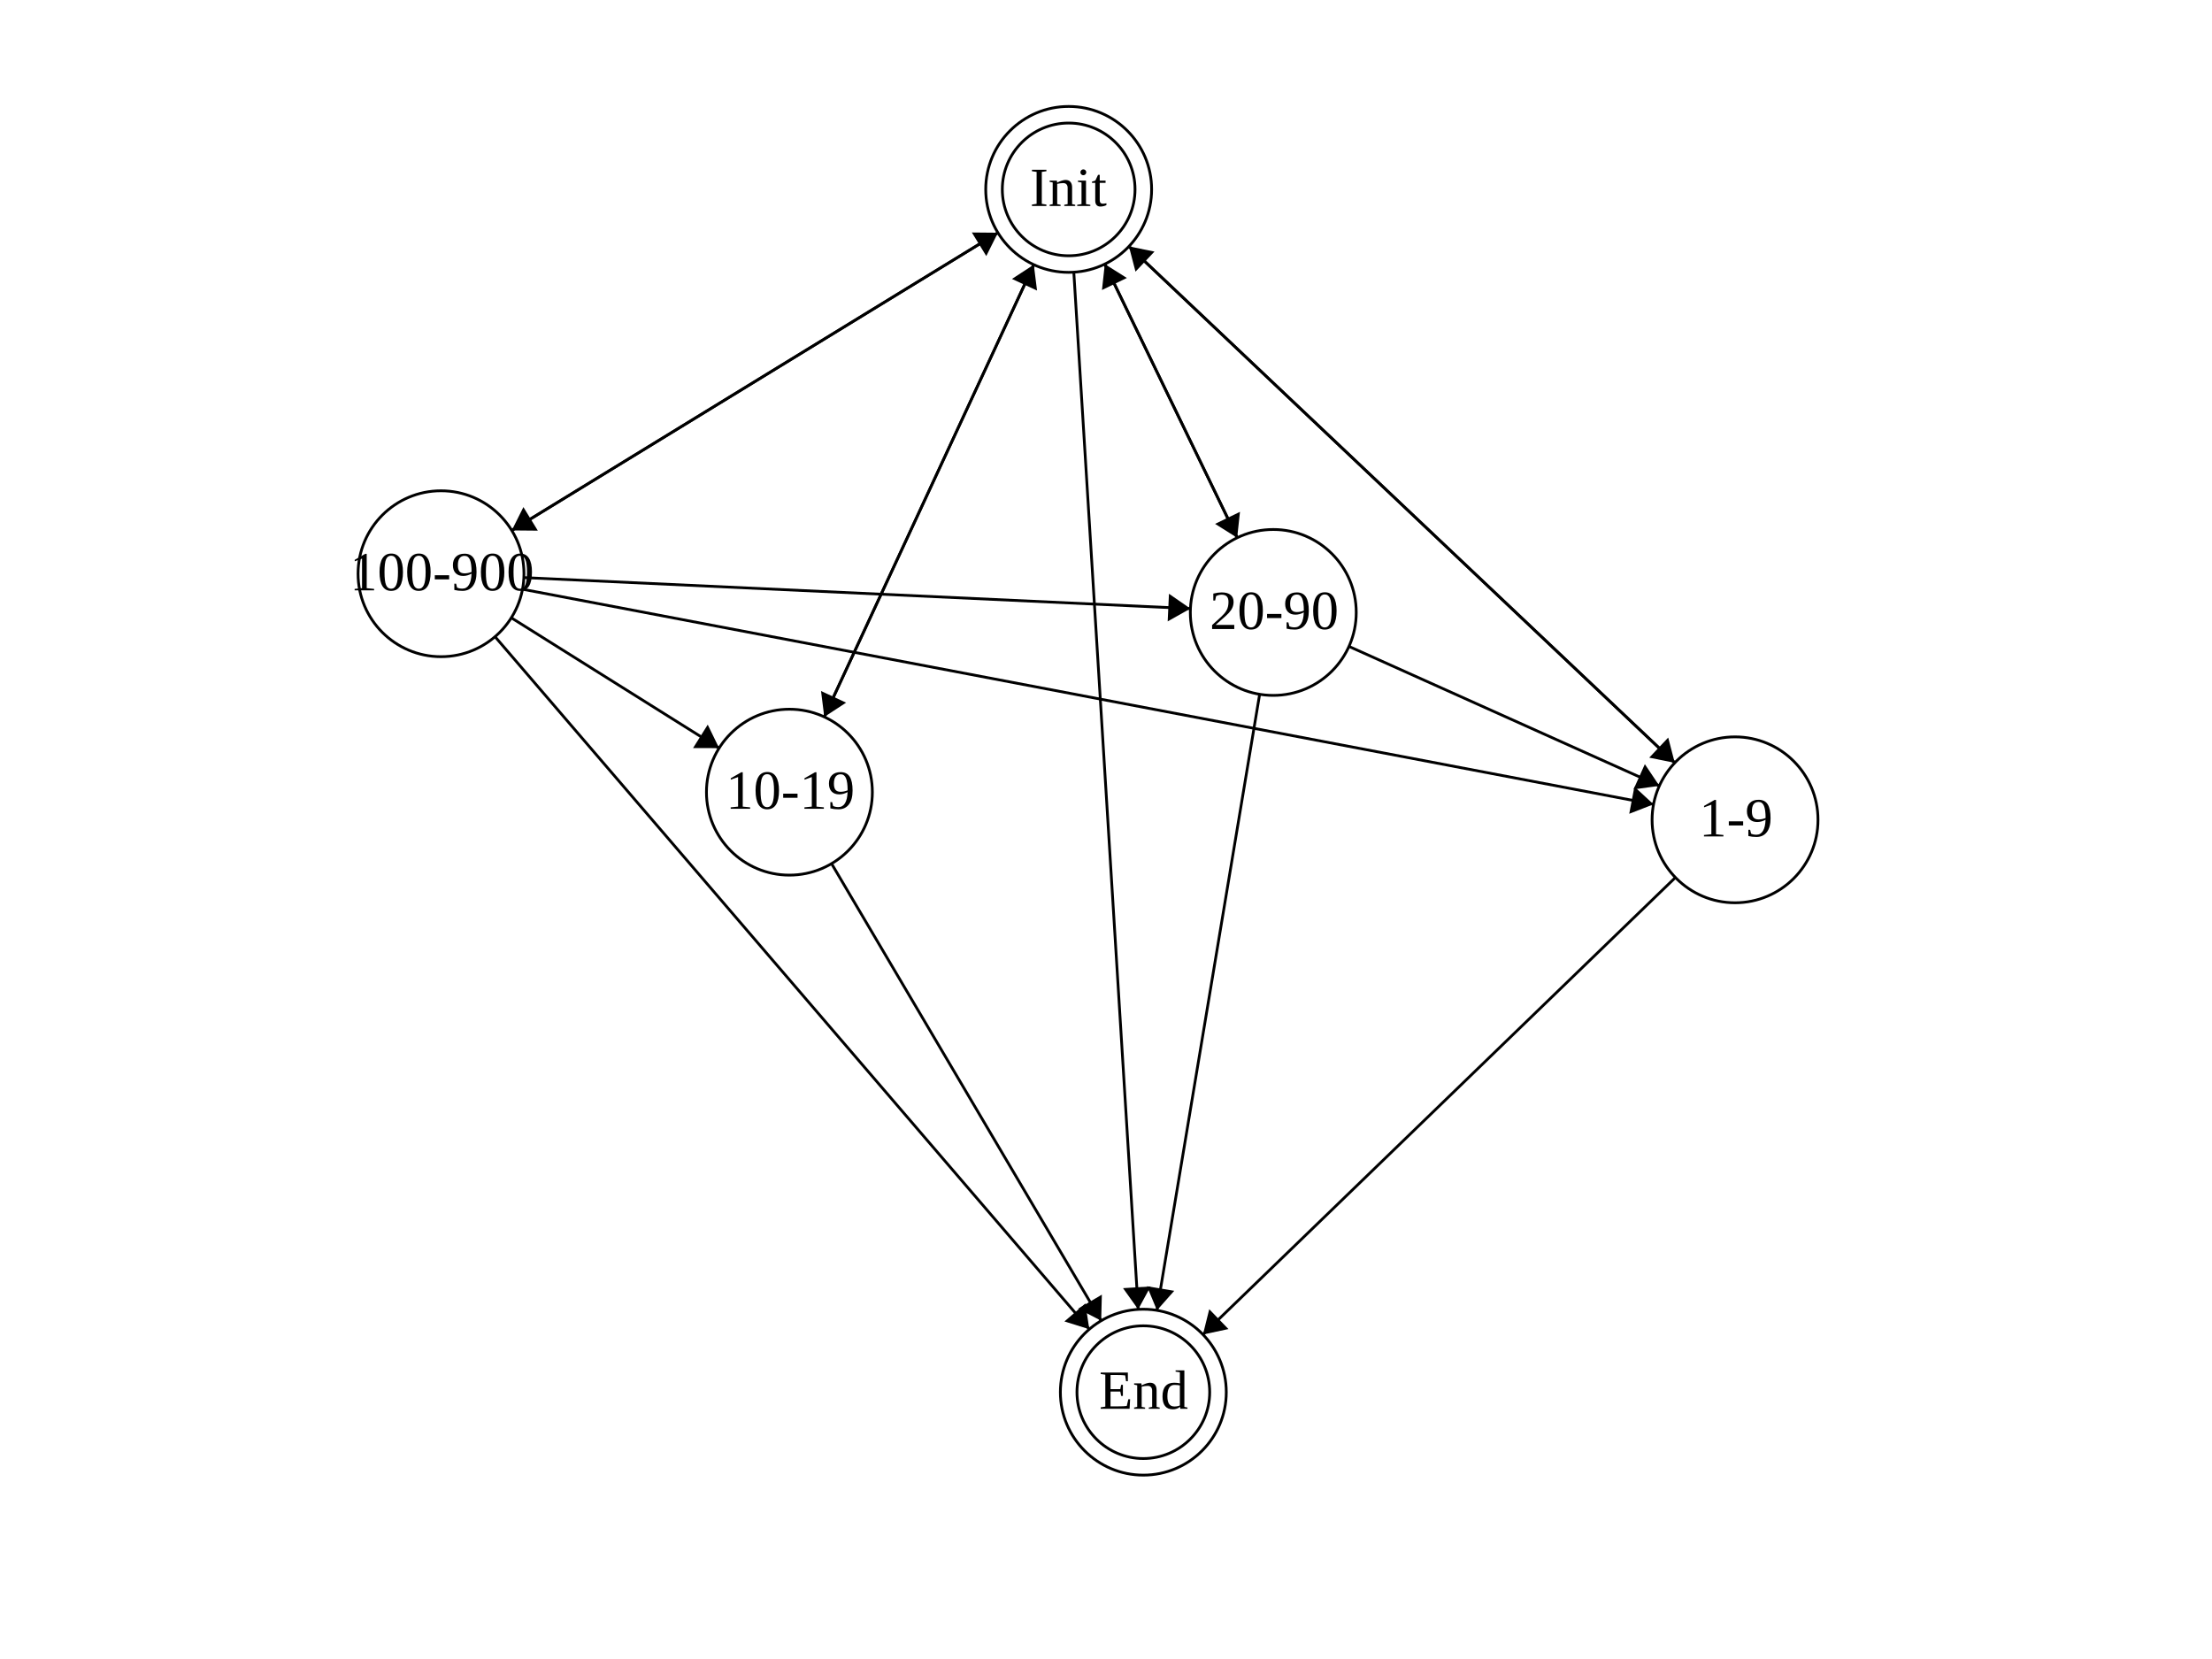
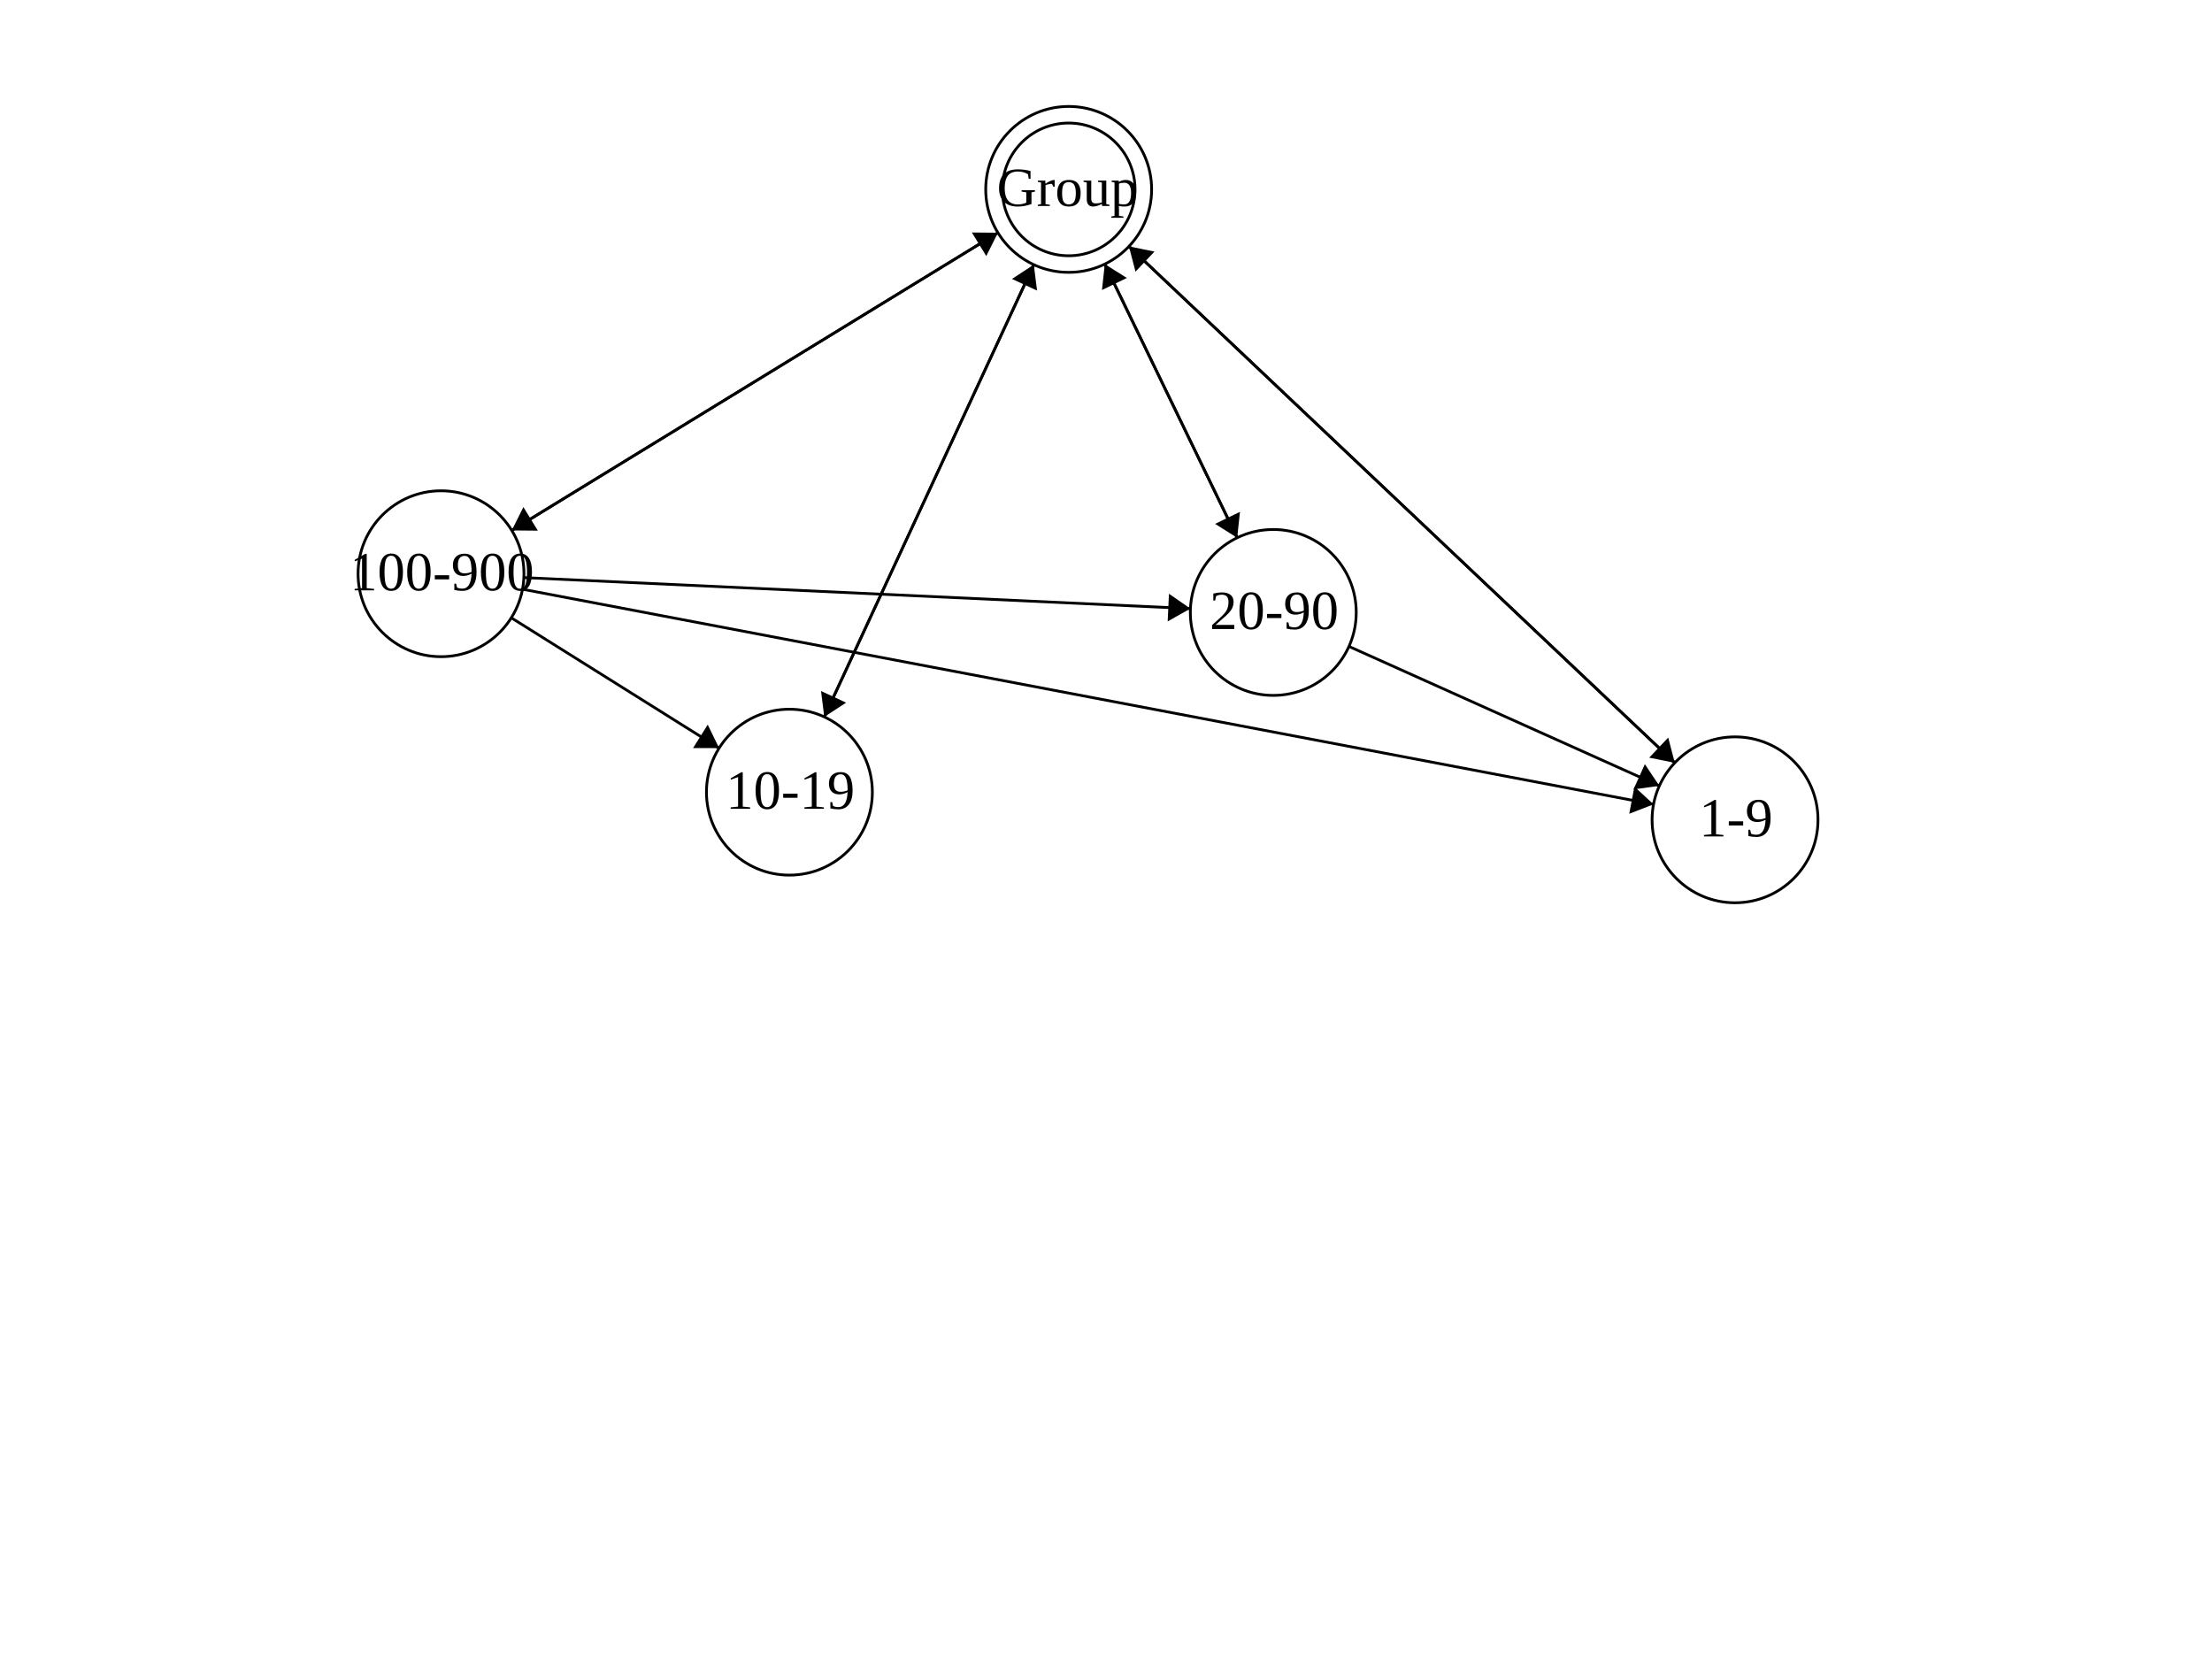
<svg xmlns="http://www.w3.org/2000/svg" width="800" height="600" version="1.1">
  <ellipse stroke="black" stroke-width="1" fill="none" cx="386.5" cy="68.5" rx="30" ry="30" />
-   <text x="372.5" y="74.5" font-family="Times New Roman" font-size="20">Init</text>
+   <text x="360.5" y="74.5" font-family="Times New Roman" font-size="20">Group</text>
  <ellipse stroke="black" stroke-width="1" fill="none" cx="386.5" cy="68.5" rx="24" ry="24" />
  <ellipse stroke="black" stroke-width="1" fill="none" cx="159.5" cy="207.5" rx="30" ry="30" />
  <text x="126.5" y="213.5" font-family="Times New Roman" font-size="20">100-900</text>
  <ellipse stroke="black" stroke-width="1" fill="none" cx="460.5" cy="221.5" rx="30" ry="30" />
  <text x="437.5" y="227.5" font-family="Times New Roman" font-size="20">20-90</text>
  <ellipse stroke="black" stroke-width="1" fill="none" cx="627.5" cy="296.5" rx="30" ry="30" />
  <text x="614.5" y="302.5" font-family="Times New Roman" font-size="20">1-9</text>
  <ellipse stroke="black" stroke-width="1" fill="none" cx="285.5" cy="286.5" rx="30" ry="30" />
  <text x="262.5" y="292.5" font-family="Times New Roman" font-size="20">10-19</text>
-   <ellipse stroke="black" stroke-width="1" fill="none" cx="413.5" cy="503.5" rx="30" ry="30" />
-   <text x="397.5" y="509.5" font-family="Times New Roman" font-size="20">End</text>
-   <ellipse stroke="black" stroke-width="1" fill="none" cx="413.5" cy="503.5" rx="24" ry="24" />
  <polygon stroke="black" stroke-width="1" points="360.915,84.166 185.085,191.834" />
  <polygon fill="black" stroke-width="1" points="185.085,191.834 194.518,191.92 189.296,183.392" />
  <polygon stroke="black" stroke-width="1" points="399.562,95.507 447.438,194.493" />
  <polygon fill="black" stroke-width="1" points="447.438,194.493 448.456,185.114 439.453,189.468" />
  <polygon stroke="black" stroke-width="1" points="189.468,208.894 430.532,220.106" />
  <polygon fill="black" stroke-width="1" points="430.532,220.106 422.773,214.74 422.309,224.729" />
  <polygon stroke="black" stroke-width="1" points="408.293,89.117 605.707,275.883" />
  <polygon fill="black" stroke-width="1" points="605.707,275.883 603.332,266.753 596.46,274.017" />
  <polygon stroke="black" stroke-width="1" points="487.867,233.79 600.133,284.21" />
  <polygon fill="black" stroke-width="1" points="600.133,284.21 594.884,276.371 590.787,285.493" />
  <polygon stroke="black" stroke-width="1" points="188.972,213.105 598.028,290.895" />
  <polygon fill="black" stroke-width="1" points="598.028,290.895 591.103,284.489 589.235,294.313" />
  <polygon stroke="black" stroke-width="1" points="373.889,95.72 298.111,259.28" />
  <polygon fill="black" stroke-width="1" points="298.111,259.28 306.011,254.123 296.938,249.919" />
  <polygon stroke="black" stroke-width="1" points="184.917,223.436 260.083,270.564" />
  <polygon fill="black" stroke-width="1" points="260.083,270.564 255.961,262.078 250.649,270.55" />
-   <polygon stroke="black" stroke-width="1" points="179.036,230.267 393.964,480.733" />
-   <polygon fill="black" stroke-width="1" points="393.964,480.733 392.548,471.406 384.959,477.918" />
-   <polygon stroke="black" stroke-width="1" points="300.742,312.34 398.258,477.66" />
-   <polygon fill="black" stroke-width="1" points="398.258,477.66 398.5,468.229 389.887,473.31" />
-   <polygon stroke="black" stroke-width="1" points="455.568,251.092 418.432,473.908" />
-   <polygon fill="black" stroke-width="1" points="418.432,473.908 424.679,466.839 414.815,465.195" />
-   <polygon stroke="black" stroke-width="1" points="605.937,317.358 435.063,482.642" />
-   <polygon fill="black" stroke-width="1" points="435.063,482.642 444.289,480.674 437.337,473.487" />
-   <polygon stroke="black" stroke-width="1" points="388.358,98.442 411.642,473.558" />
-   <polygon fill="black" stroke-width="1" points="411.642,473.558 416.136,465.263 406.156,465.883" />
  <polygon stroke="black" stroke-width="1" points="185.085,191.834 360.915,84.166" />
  <polygon fill="black" stroke-width="1" points="360.915,84.166 351.482,84.08 356.704,92.608" />
  <polygon stroke="black" stroke-width="1" points="298.111,259.28 373.889,95.72" />
  <polygon fill="black" stroke-width="1" points="373.889,95.72 365.989,100.877 375.062,105.081" />
  <polygon stroke="black" stroke-width="1" points="447.438,194.493 399.562,95.507" />
  <polygon fill="black" stroke-width="1" points="399.562,95.507 398.544,104.886 407.547,100.532" />
  <polygon stroke="black" stroke-width="1" points="605.707,275.883 408.293,89.117" />
  <polygon fill="black" stroke-width="1" points="408.293,89.117 410.668,98.247 417.54,90.983" />
</svg>
